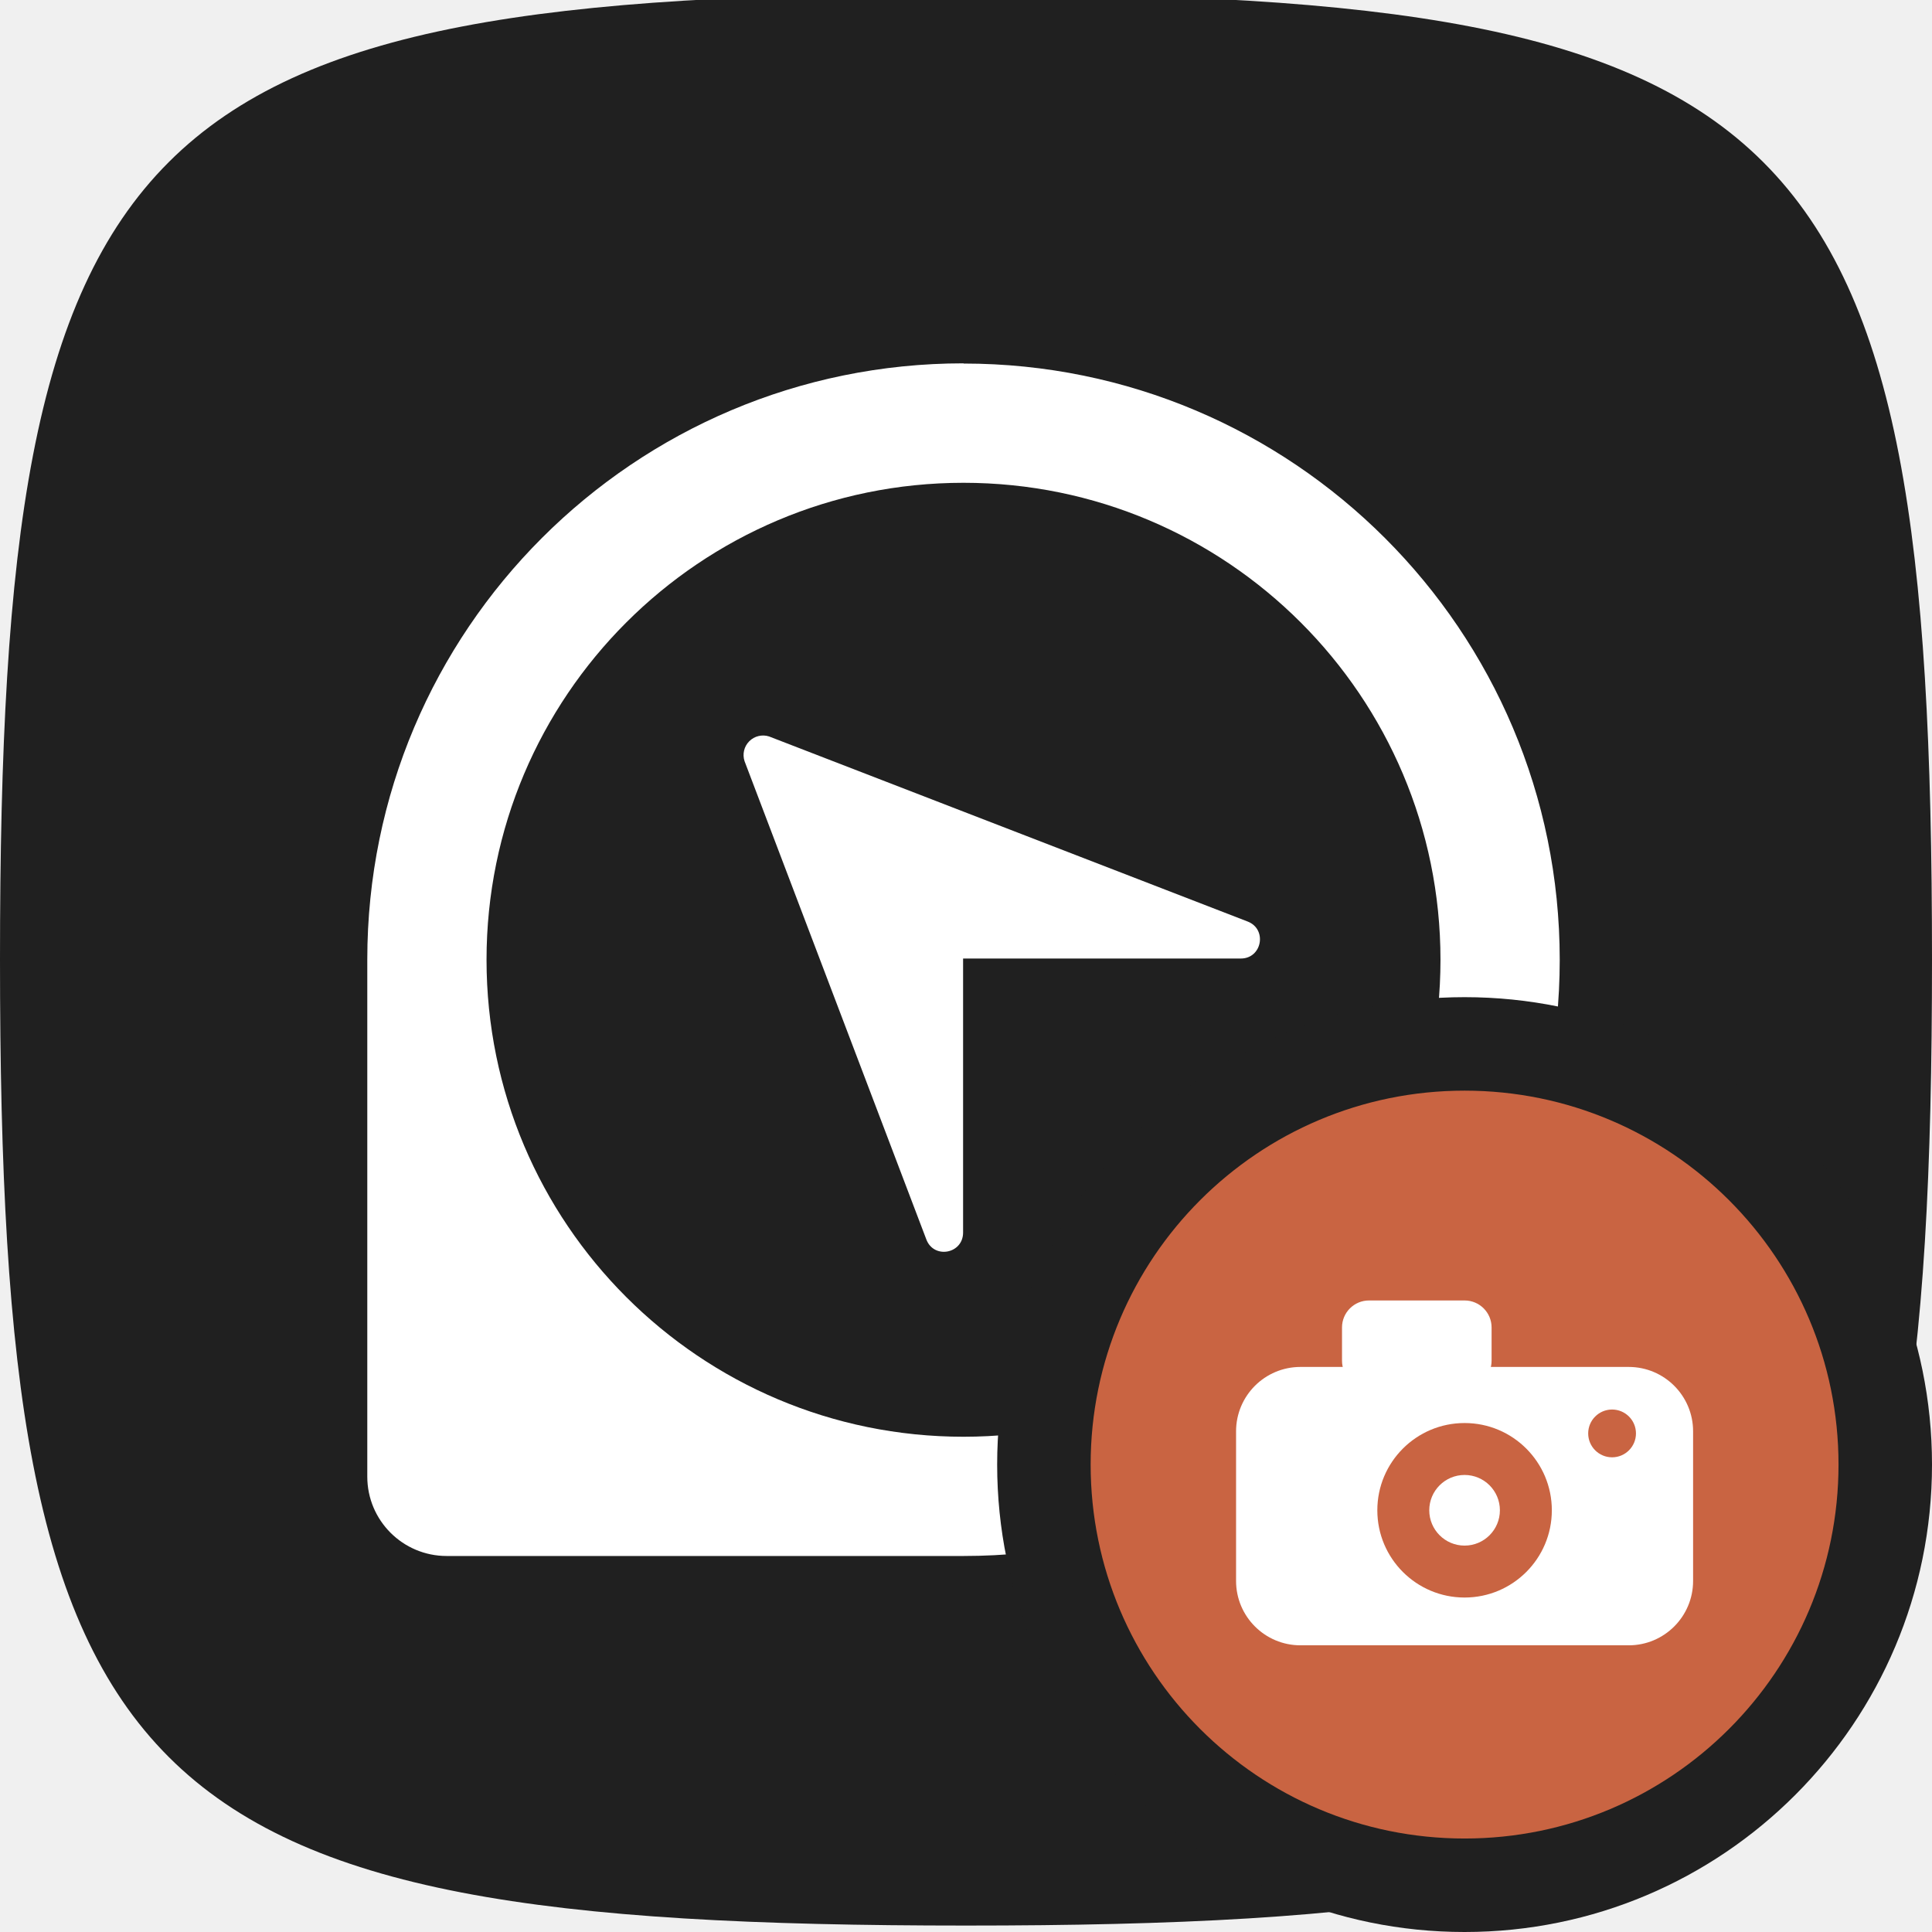
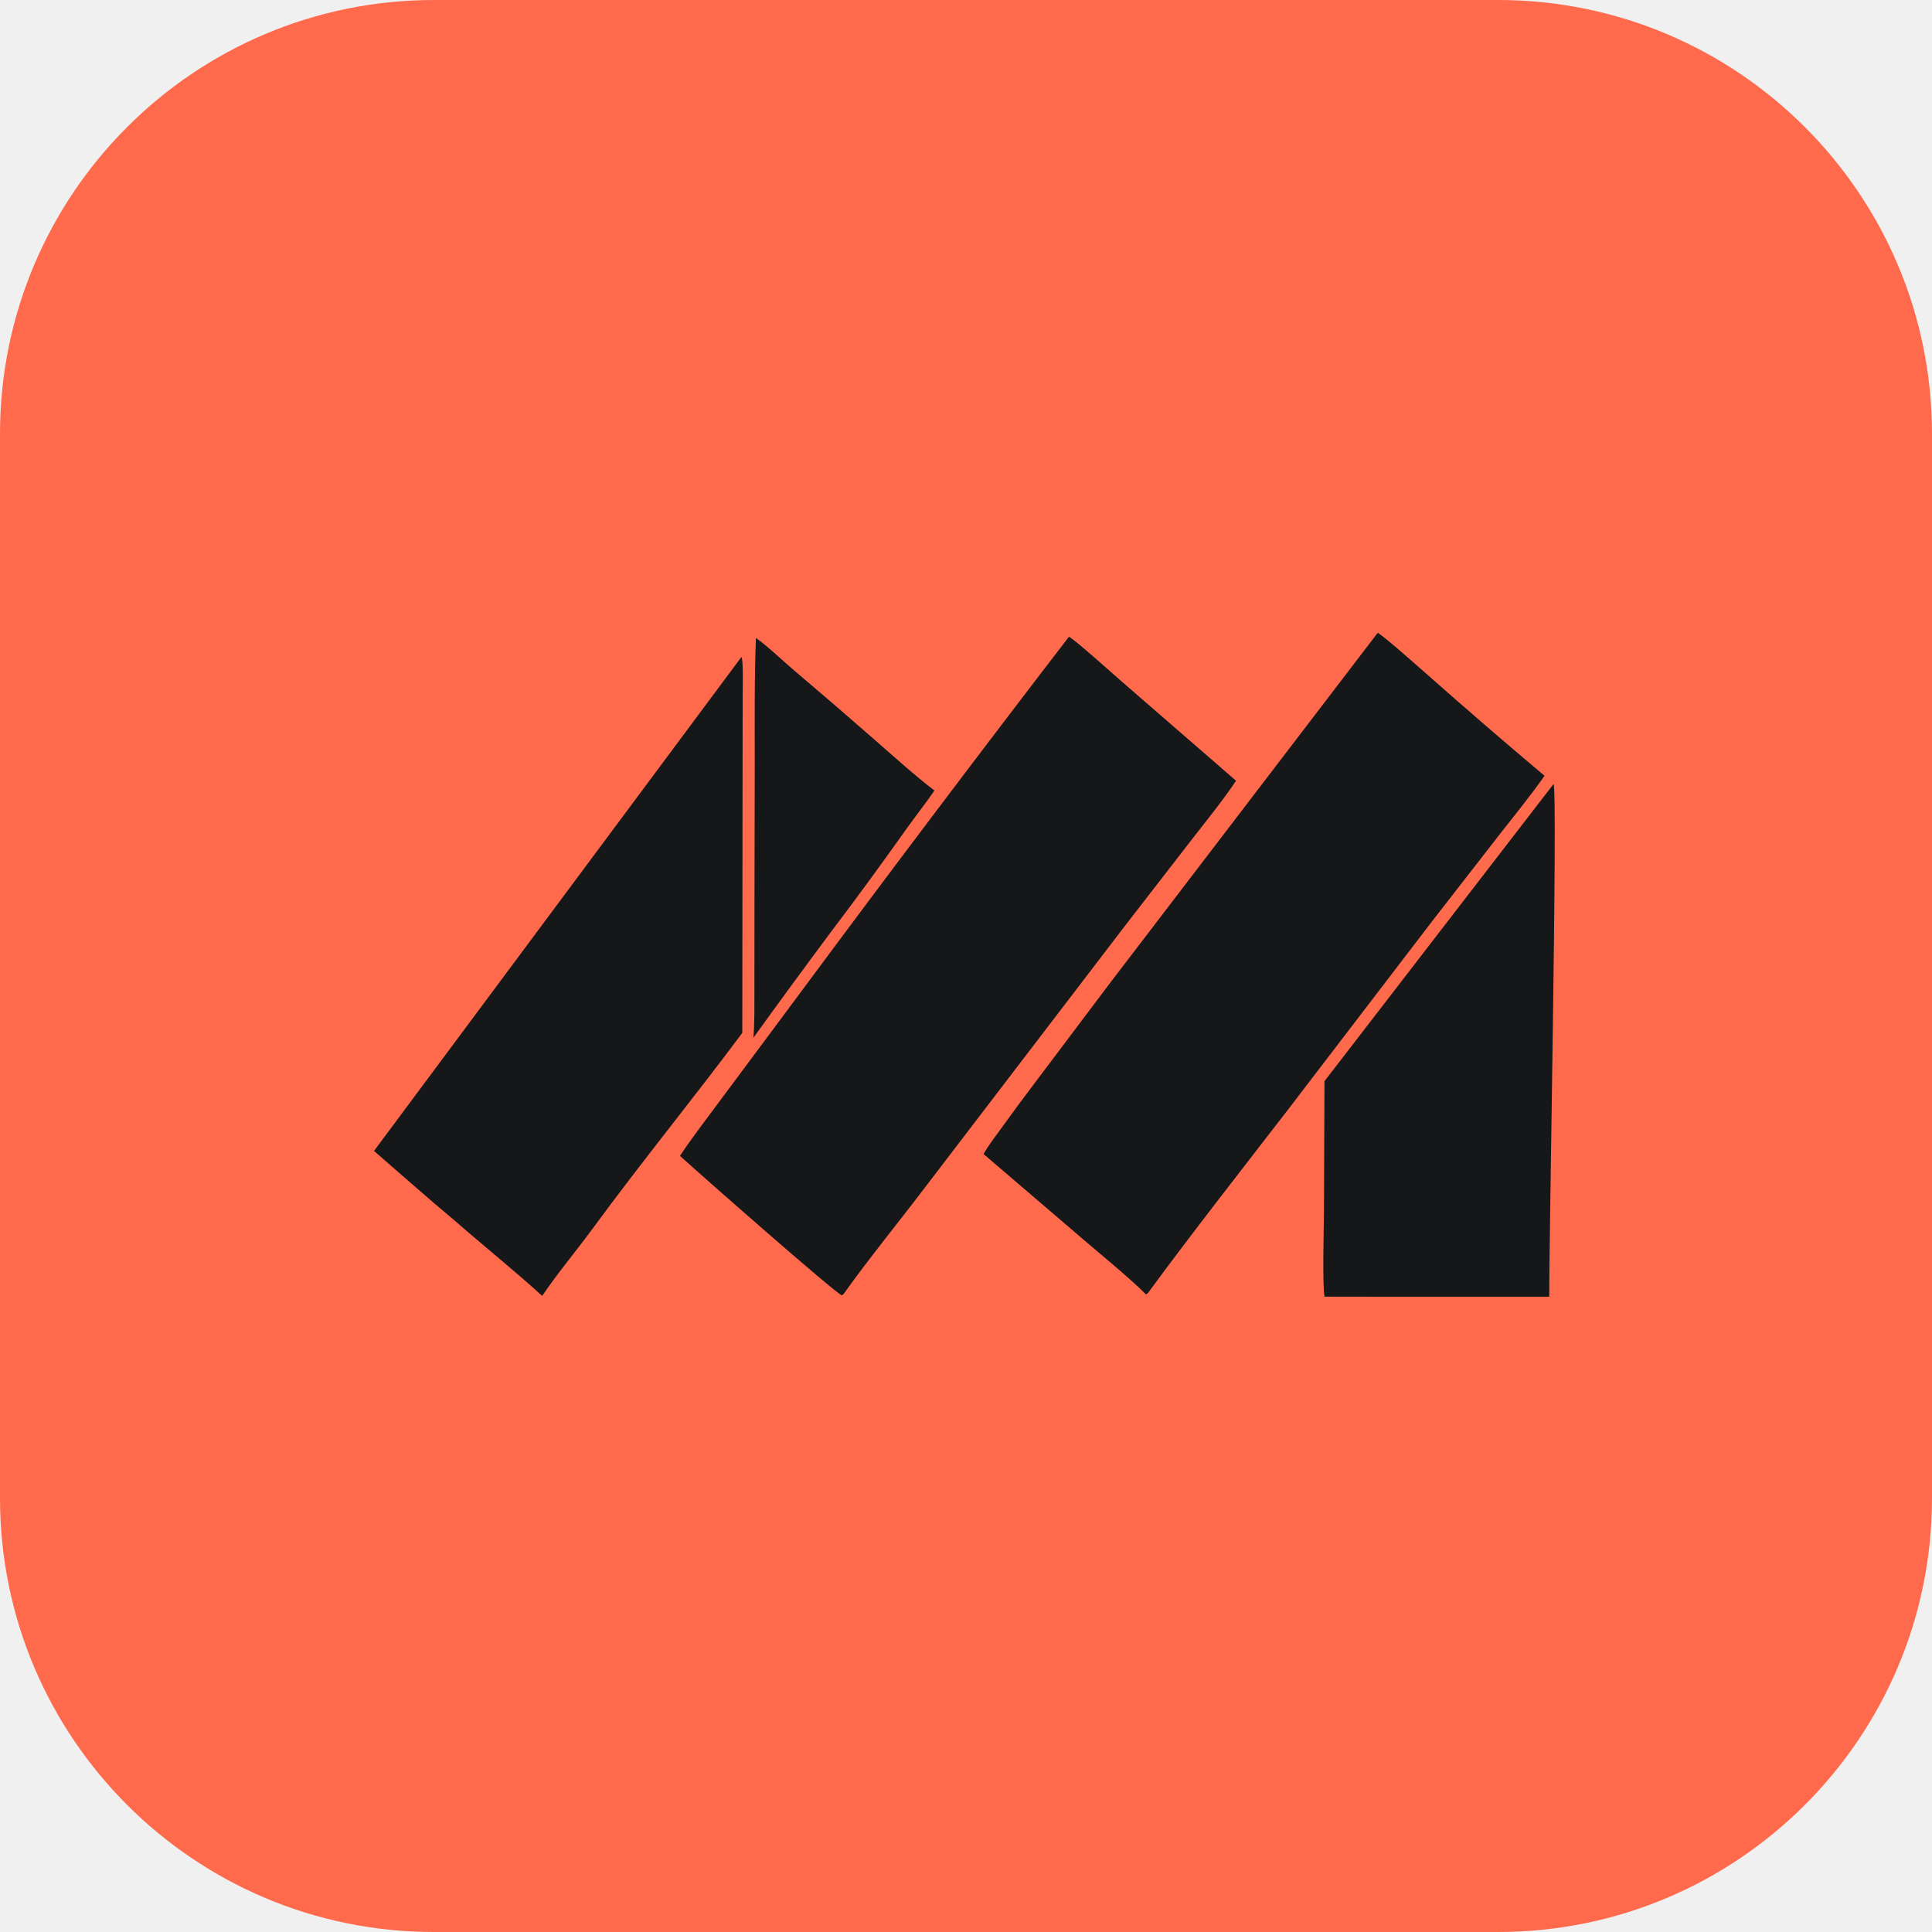
- <svg xmlns="http://www.w3.org/2000/svg" width="93" height="93" viewBox="0 0 93 93" fill="none">
-   <path d="M93 46.19c0 40.35-6.15 46.5-46.5 46.5C6.15 92.69 0 86.54 0 46.19 0 5.84 6.15-.31 46.5-.31 86.85-.31 93 5.84 93 46.19Z" fill="#202020" />
-   <path fill-rule="evenodd" clip-rule="evenodd" d="M46.38 17.5c15.85 0 28.7 12.85 28.7 28.7 0 15.85-12.85 28.7-28.7 28.7H21.5a3.82 3.82 0 0 1-3.82-3.82V46.19c0-15.85 12.85-28.7 28.7-28.7Zm0 5.74c-12.68 0-22.96 10.28-22.96 22.96 0 12.68 10.28 22.96 22.96 22.96 12.68 0 22.96-10.28 22.96-22.96 0-12.68-10.28-22.96-22.96-22.96Z" fill="#fff" />
-   <path d="M44.59 59.66 35.84 36.64a.94.94 0 0 1 1.18-1.19l23.04 8.91c.95.37.69 1.78-.33 1.78H46.36v13.19c0 1.03-1.41 1.29-1.77.33Z" fill="#fff" />
-   <circle cx="70.5" cy="70.5" r="22.5" fill="#202020" />
-   <circle cx="70.5" cy="70.5" r="18" fill="#c96442" />
-   <g fill="#fff">
-     <rect x="59.5" y="65.8" width="22" height="13.4" rx="3.1" />
-     <rect x="64.6" y="62.6" width="7.2" height="4.2" rx="1.3" />
-   </g>
-   <circle cx="70.5" cy="72.7" r="4.2" fill="#c96442" />
-   <circle cx="70.5" cy="72.7" r="1.7" fill="#fff" />
-   <circle cx="77.6" cy="69" r="1.15" fill="#c96442" />
+ <svg xmlns="http://www.w3.org/2000/svg" viewBox="0 0 1024 1024">
+   <rect width="1024" height="1024" rx="230" fill="#FF6A4D" />
+   <svg x="152" y="252" width="720" height="520" viewBox="340 600 1368 850">
+     <path fill="#151719" d="M 1438.61 689.472 C 1445.77 693.501 1481.13 725.102 1489.31 732.22 C 1527.98 766.459 1567.08 800.201 1606.62 833.437 C 1593.64 852.083 1574.67 875.554 1560.49 893.614 L 1493.87 979.327 L 1349.77 1167.69 C 1302.41 1229.17 1252.96 1292.04 1207.11 1354.47 C 1206.87 1354.74 1205.58 1355.47 1205.21 1355.69 C 1189.19 1339.57 1160.75 1316.32 1142.75 1300.92 L 1041.7 1214.38 C 1046.27 1206.03 1054.57 1195.25 1060.29 1187.36 C 1070.91 1172.6 1081.73 1157.98 1092.72 1143.49 L 1169.19 1041.93 L 1438.61 689.472 z" />
+     <path fill="#151719" d="M 1127.65 693.457 C 1132.61 695.449 1173.68 732.312 1180.36 738.119 L 1295.95 838.444 C 1283.17 857.67 1265.58 879.343 1251.3 897.733 L 1183.65 985.126 L 983.27 1247.25 C 956.664 1282.39 926.202 1319.56 900.853 1355.15 L 899.003 1356.67 C 891.64 1353.96 753.332 1232.11 735.97 1216.23 C 747.094 1199.17 762.662 1179.09 774.906 1162.47 L 855.364 1054.34 C 945.08 933.258 1035.85 812.96 1127.65 693.457 z" />
+     <path fill="#151719" d="M 797.842 713.795 C 799.964 715.963 799.089 748.117 799.084 753.92 L 798.996 830.772 L 798.723 1092.35 C 749.881 1157.91 697.11 1222.5 648.664 1288.59 C 632.079 1311.22 612.77 1334.19 597.182 1357.23 C 570.124 1332.48 537.221 1306.01 508.998 1281.3 C 482.076 1258.89 454.4 1234.23 427.836 1211.24 L 797.842 713.795 z" />
+     <path fill="#151719" d="M 1615.65 841.765 C 1620.13 847.604 1610.95 1309.51 1611.38 1358.05 L 1385.1 1358 C 1382.78 1349.19 1384.38 1284.72 1384.49 1272.52 L 1385 1140.99 L 1615.65 841.765 z" />
+     <path fill="#151719" d="M 812.464 694.663 C 823.636 702.363 839.562 717.778 850.665 727.108 C 878.412 750.616 905.964 774.353 933.318 798.318 C 952.568 815.145 971.996 832.816 992.248 848.322 C 982.97 861.664 972.932 874.511 963.43 887.714 C 938.655 922.719 913.313 957.318 887.414 991.5 C 861.288 1026.57 835.437 1061.84 809.862 1097.32 C 811.18 1083.04 810.882 1064.99 810.919 1050.33 L 810.959 978.283 L 811.272 821 C 811.274 780.686 810.839 734.726 812.464 694.663 z" />
+   </svg>
</svg>
